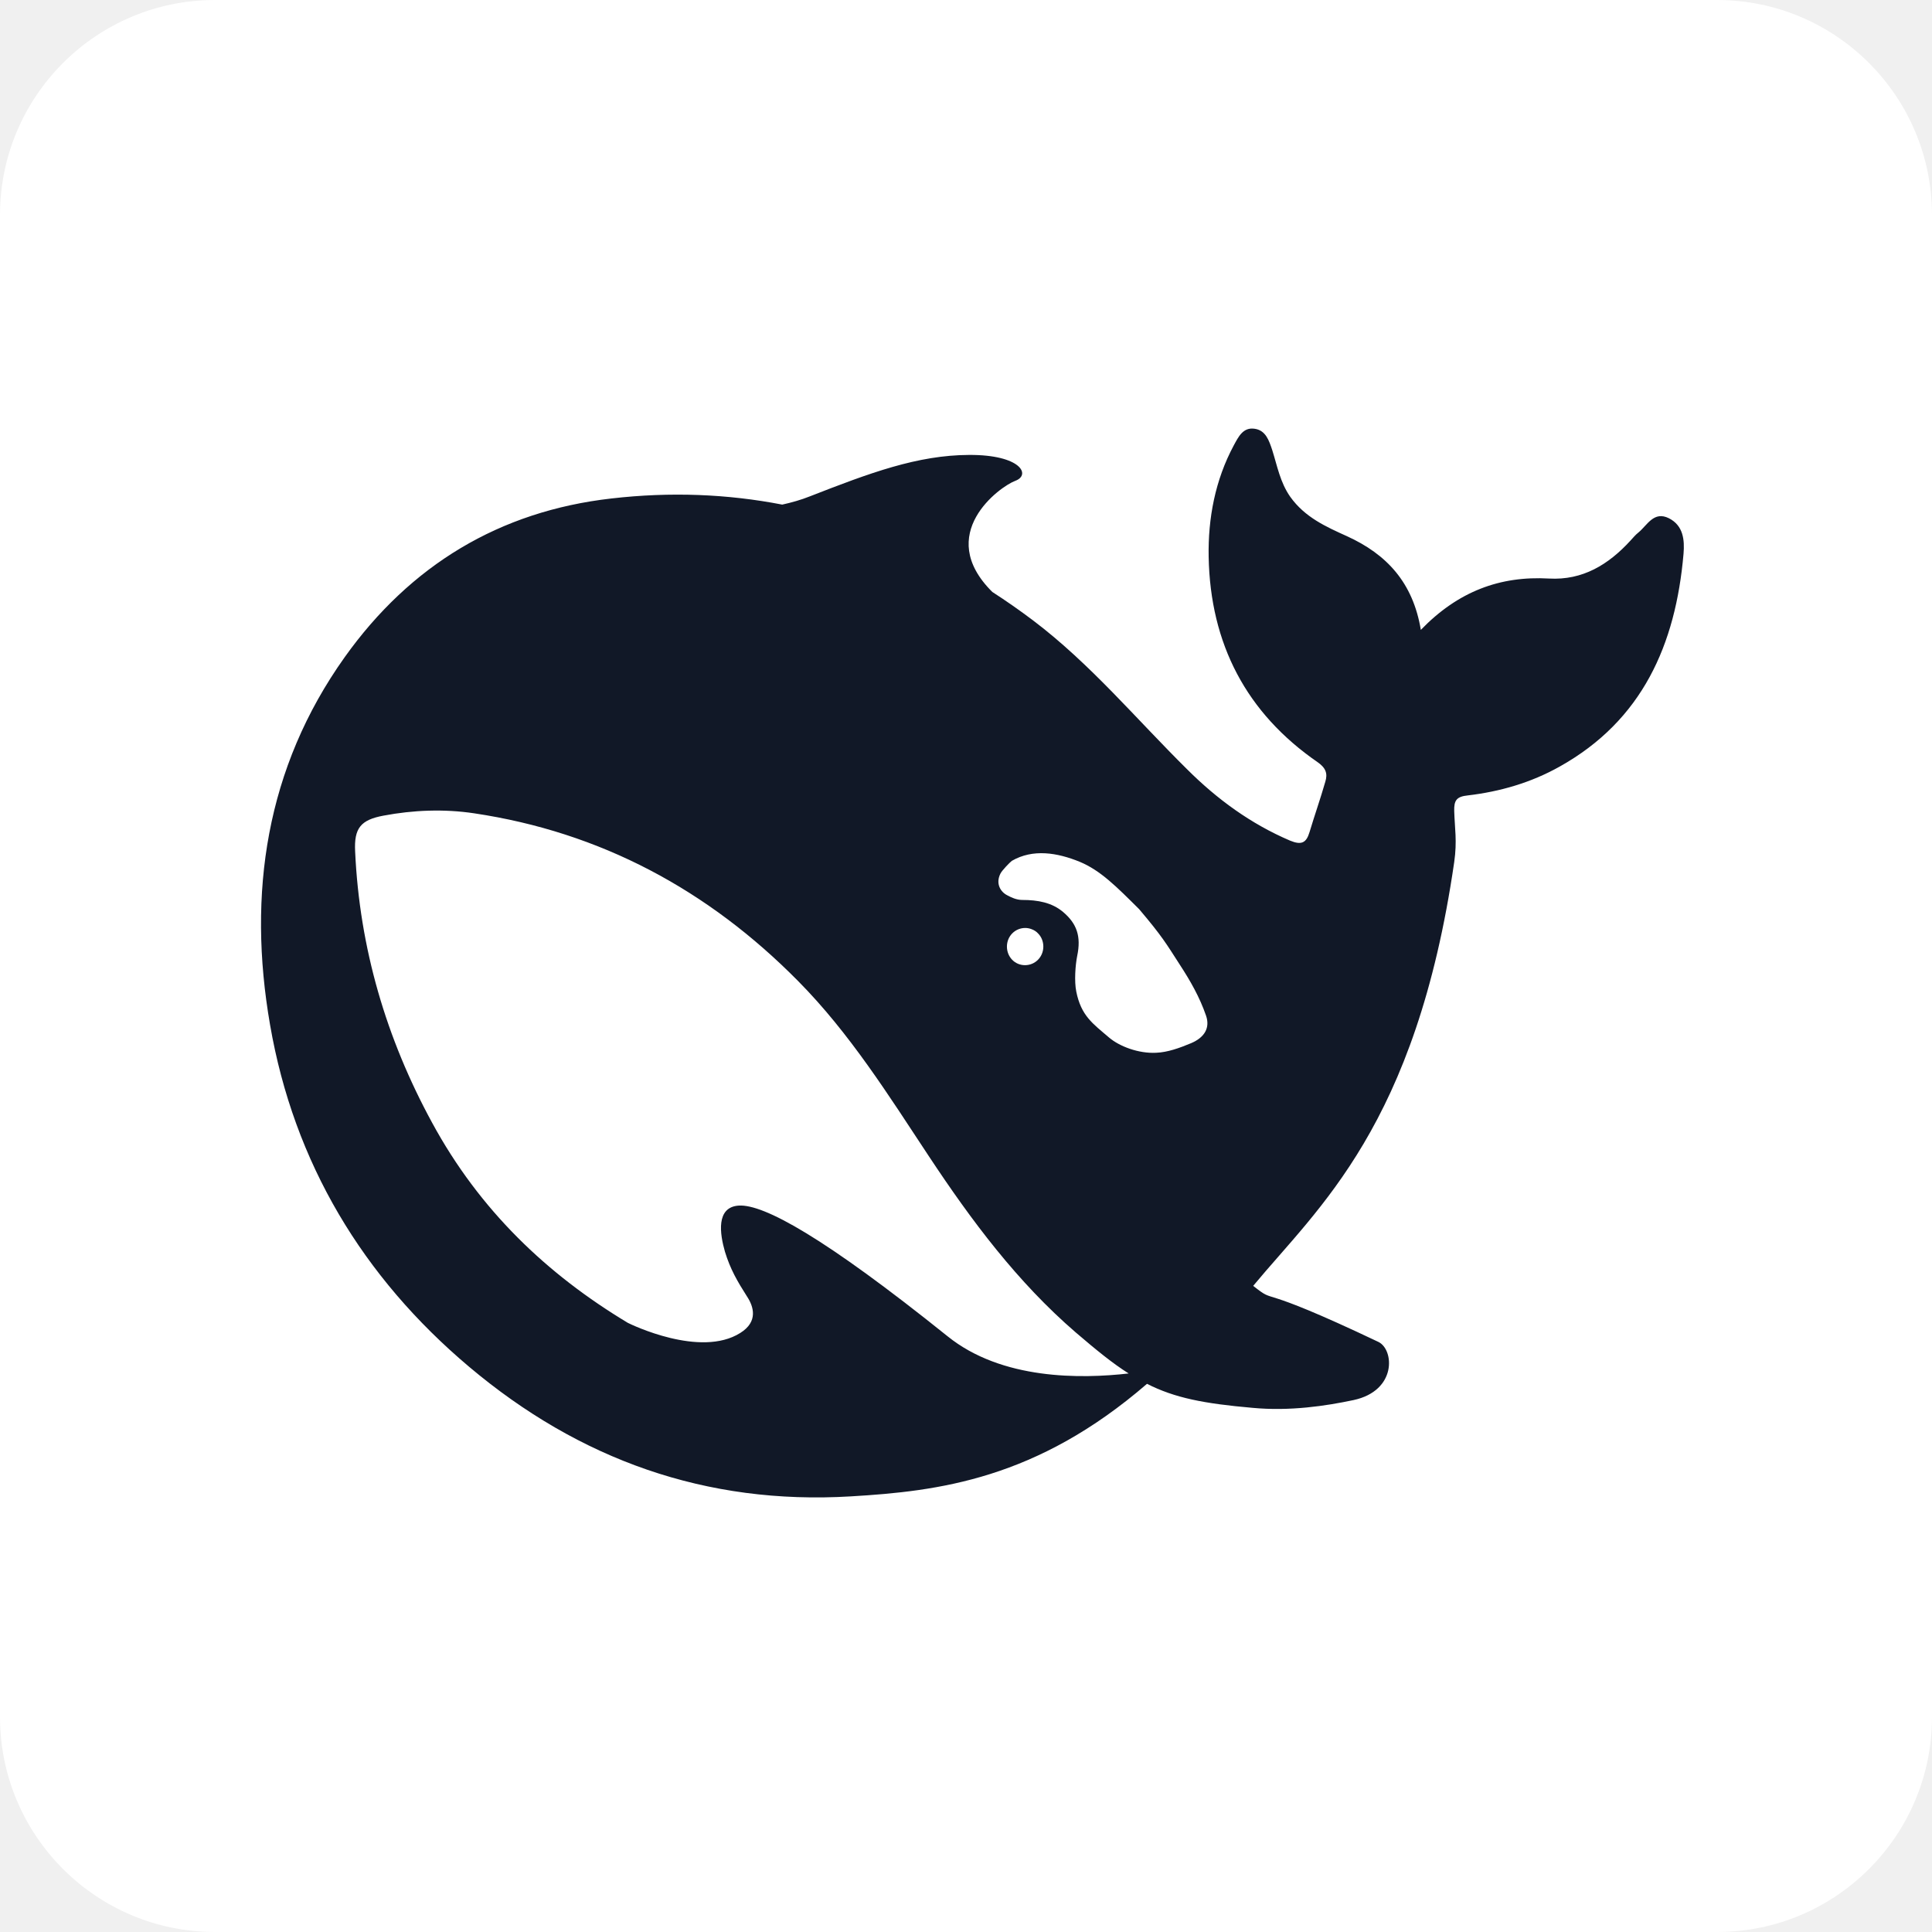
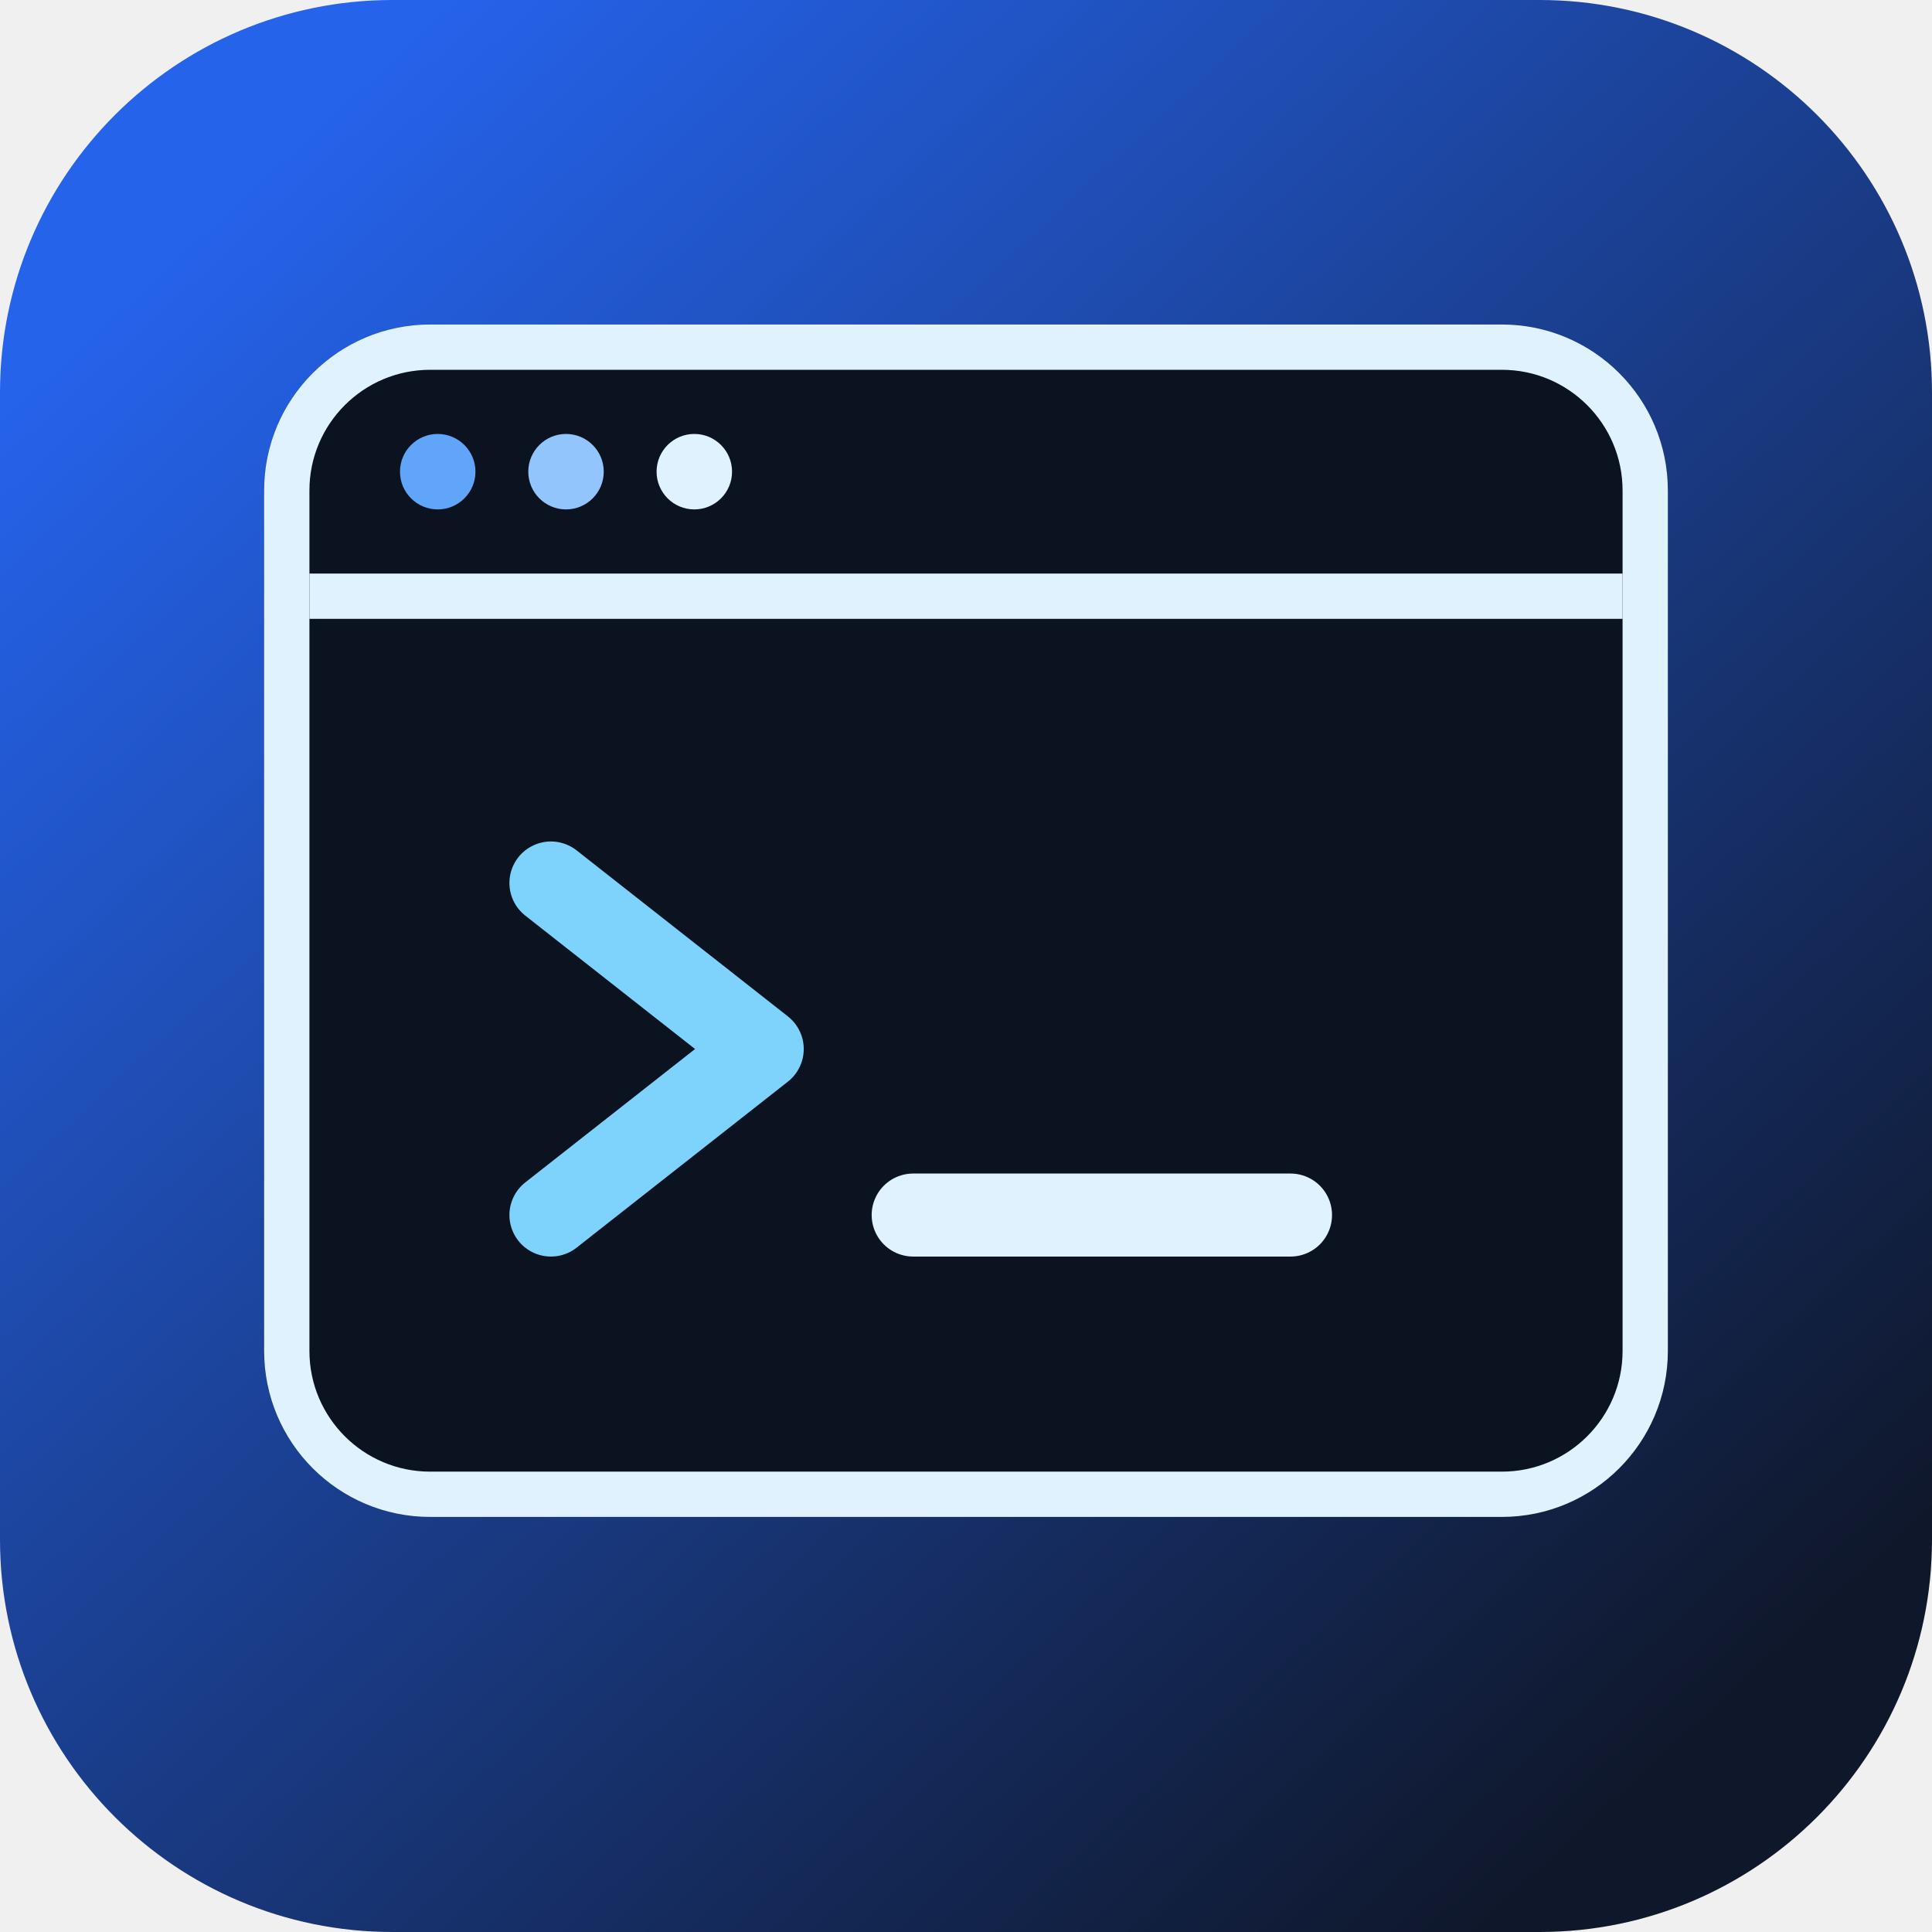
<svg xmlns="http://www.w3.org/2000/svg" width="512" height="512" viewBox="0 0 512 512">
-   <rect width="512" height="512" rx="57" fill="#ffffff" />
-   <g transform="translate(61.37 58.97) scale(7.8)">
-     <path d="M48.835 10.048C48.323 9.792 48.102 10.28 47.803 10.528C47.701 10.608 47.614 10.712 47.527 10.808C46.779 11.624 45.905 12.16 44.762 12.096C43.092 12 41.666 12.536 40.406 13.84C40.138 12.232 39.248 11.272 37.893 10.656C37.184 10.336 36.467 10.016 35.97 9.32C35.623 8.824 35.529 8.272 35.356 7.728C35.246 7.4 35.135 7.064 34.765 7.008C34.363 6.944 34.206 7.288 34.048 7.576C33.418 8.752 33.173 10.048 33.197 11.36C33.252 14.312 34.474 16.664 36.9 18.336C37.176 18.528 37.247 18.72 37.16 19C36.995 19.576 36.797 20.136 36.624 20.712C36.514 21.08 36.349 21.16 35.962 21C34.631 20.432 33.481 19.592 32.464 18.576C30.739 16.872 29.179 14.992 27.233 13.52C26.776 13.176 26.319 12.856 25.847 12.552C23.862 10.584 26.107 8.968 26.627 8.776C27.17 8.576 26.816 7.888 25.059 7.896C23.302 7.904 21.695 8.504 19.647 9.304C19.348 9.424 19.032 9.512 18.709 9.584C16.85 9.224 14.92 9.144 12.903 9.376C9.106 9.808 6.073 11.64 3.843 14.768C1.165 18.528 0.534 22.8 1.307 27.256C2.118 31.952 4.466 35.84 8.074 38.88C11.816 42.032 16.125 43.576 21.041 43.28C24.027 43.104 27.352 42.696 31.102 39.456C32.047 39.936 33.04 40.128 34.686 40.272C35.955 40.392 37.176 40.208 38.121 40.008C39.602 39.688 39.499 38.288 38.964 38.032C34.623 35.968 35.576 36.808 34.71 36.128C36.916 33.464 40.24 30.696 41.54 21.728C41.643 21.016 41.556 20.568 41.54 19.992C41.532 19.64 41.611 19.504 42.005 19.464C43.092 19.336 44.148 19.032 45.117 18.488C47.929 16.92 49.064 14.344 49.331 11.256C49.371 10.784 49.324 10.296 48.835 10.048ZM24.326 37.84C20.12 34.464 18.079 33.352 17.236 33.4C16.448 33.448 16.59 34.368 16.763 34.968C16.944 35.56 17.181 35.968 17.512 36.488C17.74 36.832 17.898 37.344 17.283 37.728C15.928 38.584 13.573 37.44 13.462 37.384C10.721 35.736 8.428 33.56 6.813 30.584C5.253 27.72 4.348 24.648 4.198 21.368C4.158 20.576 4.387 20.296 5.159 20.152C6.175 19.96 7.223 19.92 8.239 20.072C12.533 20.712 16.189 22.672 19.253 25.776C21.002 27.544 22.325 29.656 23.689 31.72C25.138 33.912 26.698 36 28.683 37.712C29.384 38.312 29.943 38.768 30.479 39.104C28.864 39.288 26.17 39.328 24.326 37.84ZM26.343 24.6C26.343 24.248 26.619 23.968 26.966 23.968C27.044 23.968 27.115 23.984 27.178 24.008C27.265 24.04 27.344 24.088 27.407 24.16C27.517 24.272 27.58 24.432 27.58 24.6C27.58 24.952 27.304 25.232 26.957 25.232C26.611 25.232 26.343 24.952 26.343 24.6ZM32.606 27.88C32.205 28.048 31.803 28.192 31.416 28.208C30.818 28.24 30.164 27.992 29.81 27.688C29.258 27.216 28.864 26.952 28.699 26.128C28.628 25.776 28.668 25.232 28.73 24.92C28.872 24.248 28.714 23.816 28.25 23.424C27.872 23.104 27.391 23.016 26.863 23.016C26.666 23.016 26.485 22.928 26.351 22.856C26.13 22.744 25.949 22.464 26.123 22.12C26.178 22.008 26.446 21.736 26.509 21.688C27.226 21.272 28.053 21.408 28.817 21.72C29.526 22.016 30.061 22.56 30.834 23.328C31.622 24.256 31.763 24.512 32.212 25.208C32.567 25.752 32.89 26.312 33.11 26.952C33.245 27.352 33.071 27.68 32.606 27.88Z" fill="#111827" />
-   </g>
+   <defs>
+     <linearGradient id="background" x1="64" y1="48" x2="448" y2="464" gradientUnits="userSpaceOnUse">
+       <stop stop-color="#2563EB" />
+       <stop offset="1" stop-color="#0F172A" />
+     </linearGradient>
+   </defs>
+   <rect width="512" height="512" rx="104" fill="url(#background)" />
+   <rect x="76" y="92" width="360" height="304" rx="38" fill="#0B1220" stroke="#E0F2FE" stroke-width="12" />
+   <path d="M82 158H430" stroke="#E0F2FE" stroke-width="12" />
+   <circle cx="116" cy="125" r="10" fill="#60A5FA" />
+   <circle cx="150" cy="125" r="10" fill="#93C5FD" />
+   <circle cx="184" cy="125" r="10" fill="#E0F2FE" />
+   <path d="M146 234L202 278L146 322" fill="none" stroke="#7DD3FC" stroke-width="22" stroke-linecap="round" stroke-linejoin="round" />
+   <path d="M242 322H342" stroke="#E0F2FE" stroke-width="22" stroke-linecap="round" />
</svg>
